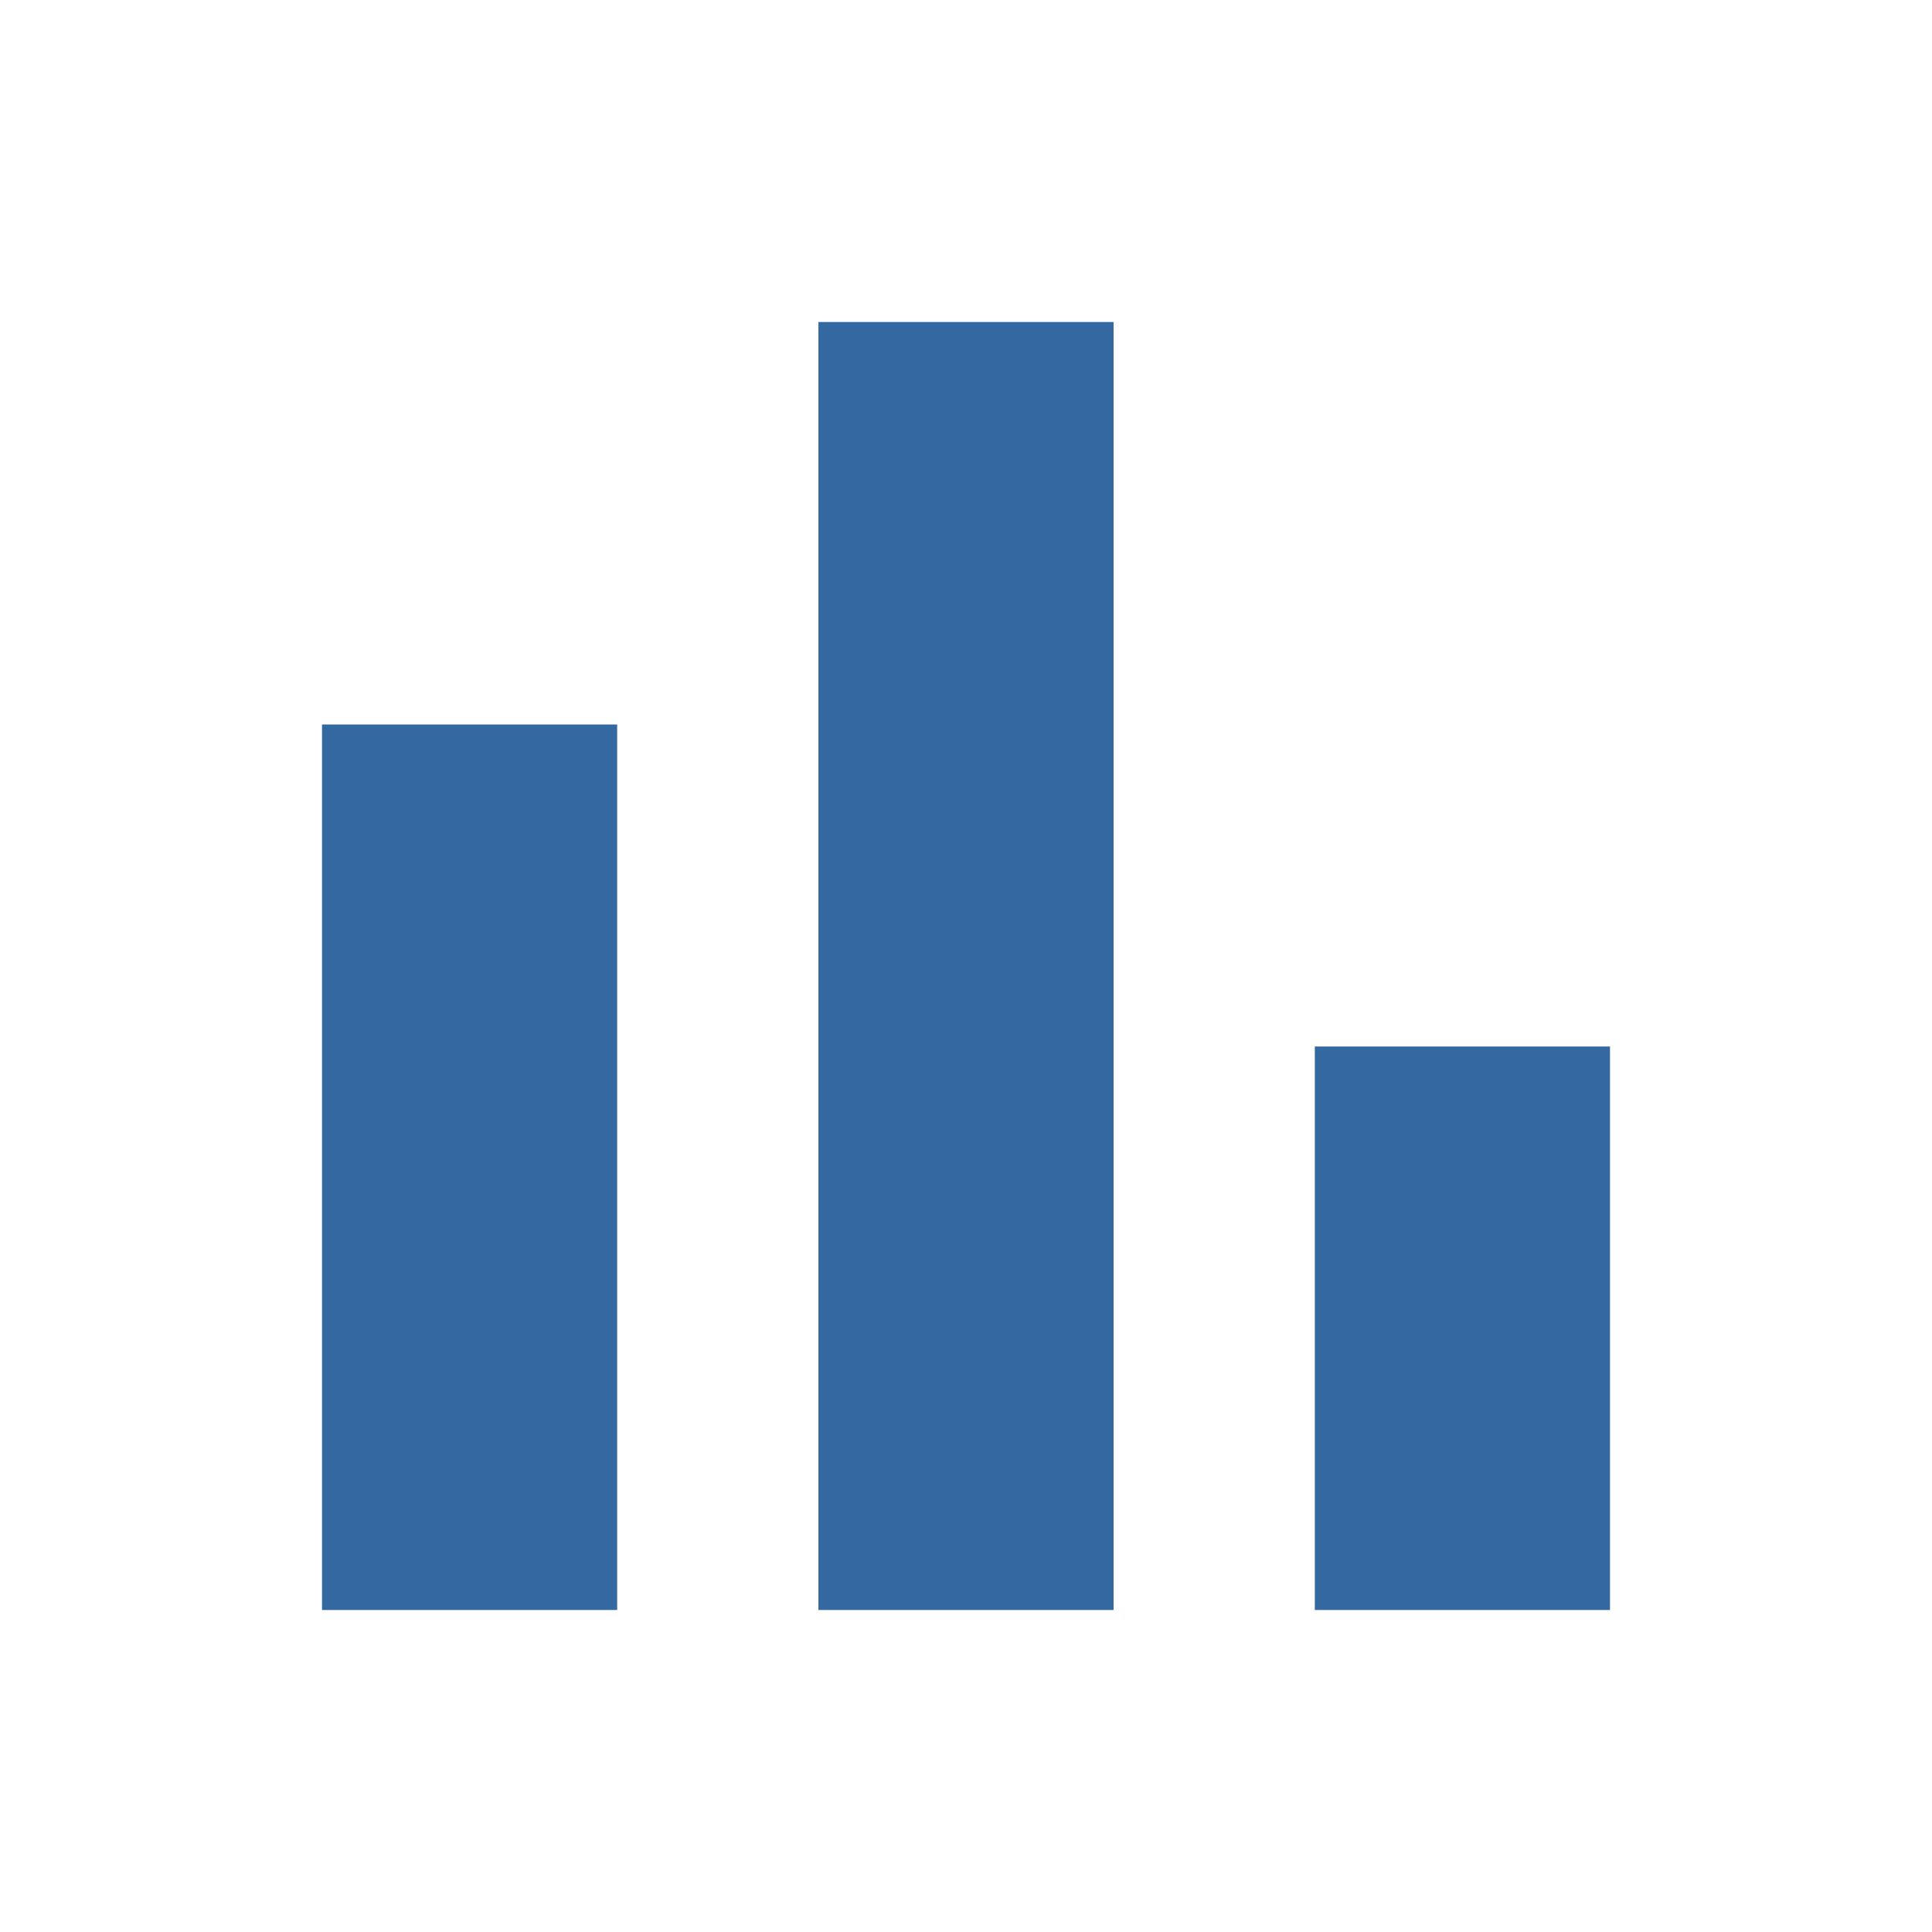
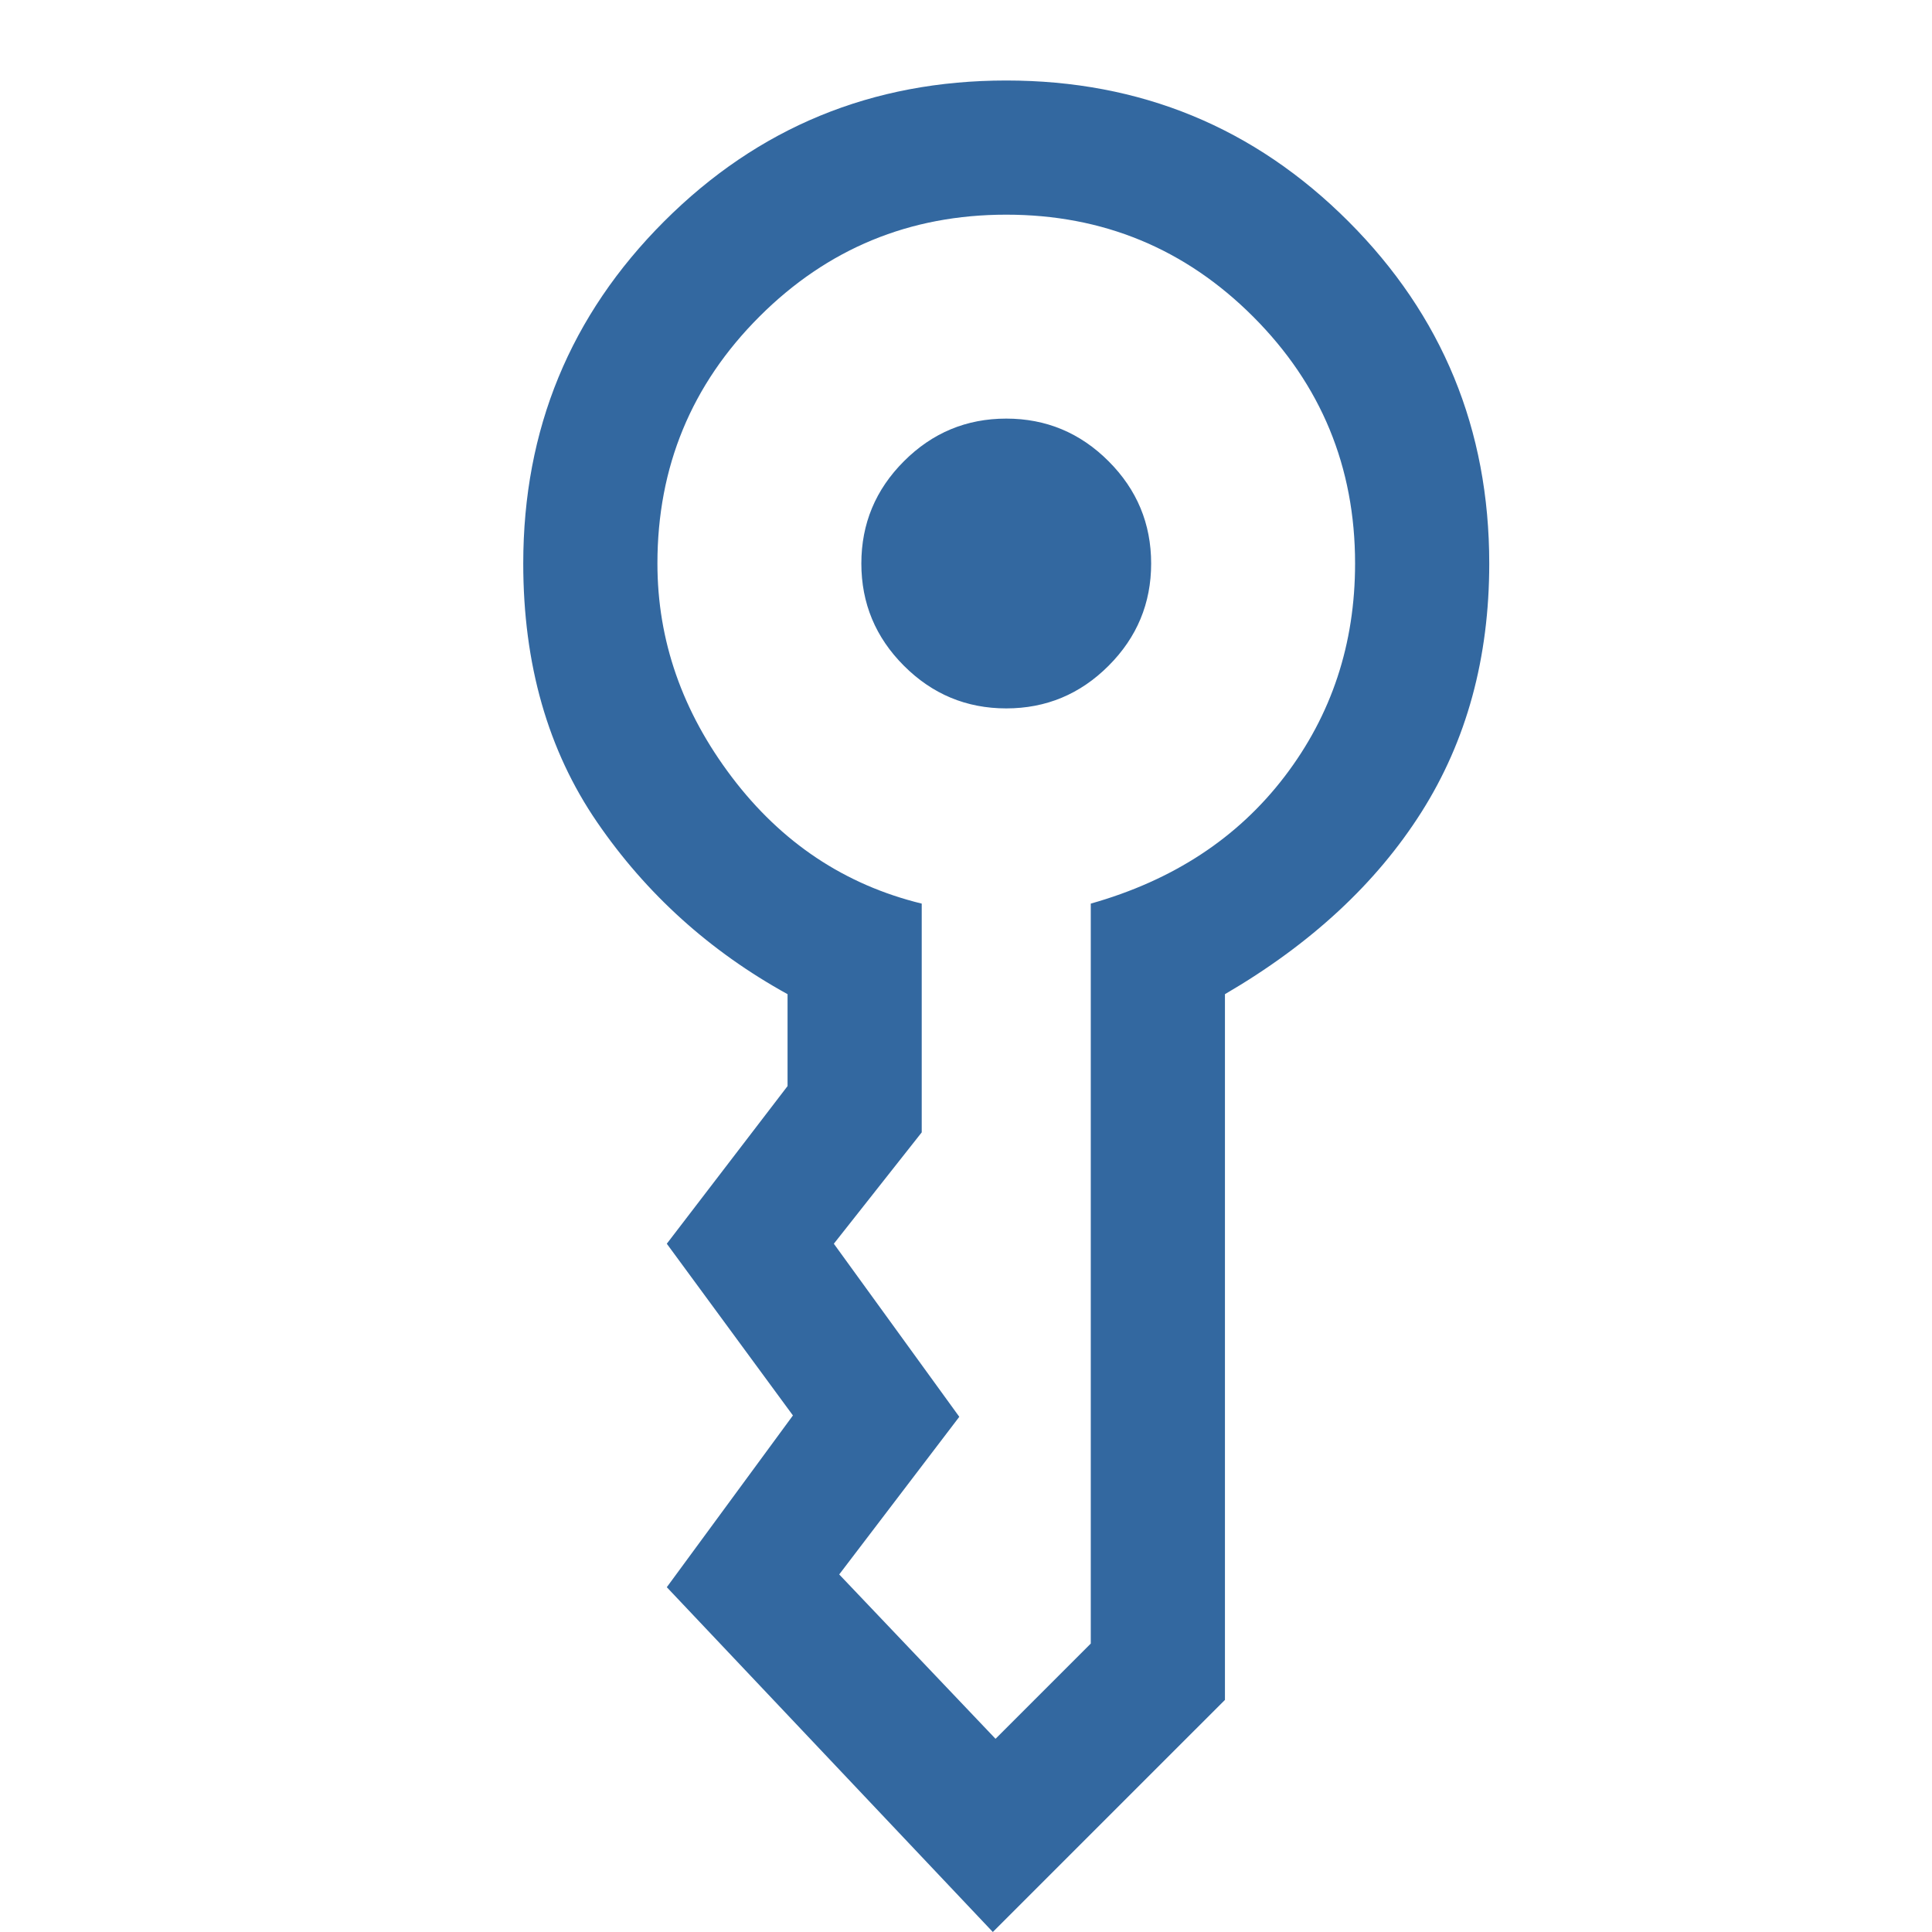
<svg xmlns="http://www.w3.org/2000/svg" height="40px" viewBox="0 -960 960 960" width="40px" fill="#3368A0">
-   <path d="M653.33-160v-280H800v280H653.33Zm-246.66 0v-640h146.66v640H406.67ZM160-160v-440h146.67v440H160Z" />
+   <path d="M449.17-730.83Q470.33-752 500-752q29.67 0 50.83 21.17Q572-709.67 572-680q0 29.67-21.17 50.83Q529.67-608 500-608q-29.67 0-50.83-21.17Q428-650.33 428-680q0-29.67 21.17-50.83ZM493.33 0l-162-171.33L394-256.67 331.33-342l60-78.33V-466q-58-32-94.66-85.5Q260-605 260-680q0-100 70-170t170-70q100 0 170 70t70 170q0 70.33-33.67 123.5-33.66 53.17-97.66 90.5v350.67L493.33 0ZM326.67-680q0 57.33 37 106.17Q400.67-525 458-511v113.67L414.33-342l62.34 86L417-177.67 494.67-96 542-143.33V-511q61.33-17.33 96.33-63.17 35-45.83 35-105.83 0-72-50.66-122.67Q572-853.33 500-853.33t-122.67 50.66Q326.67-752 326.67-680Z" />
</svg>
